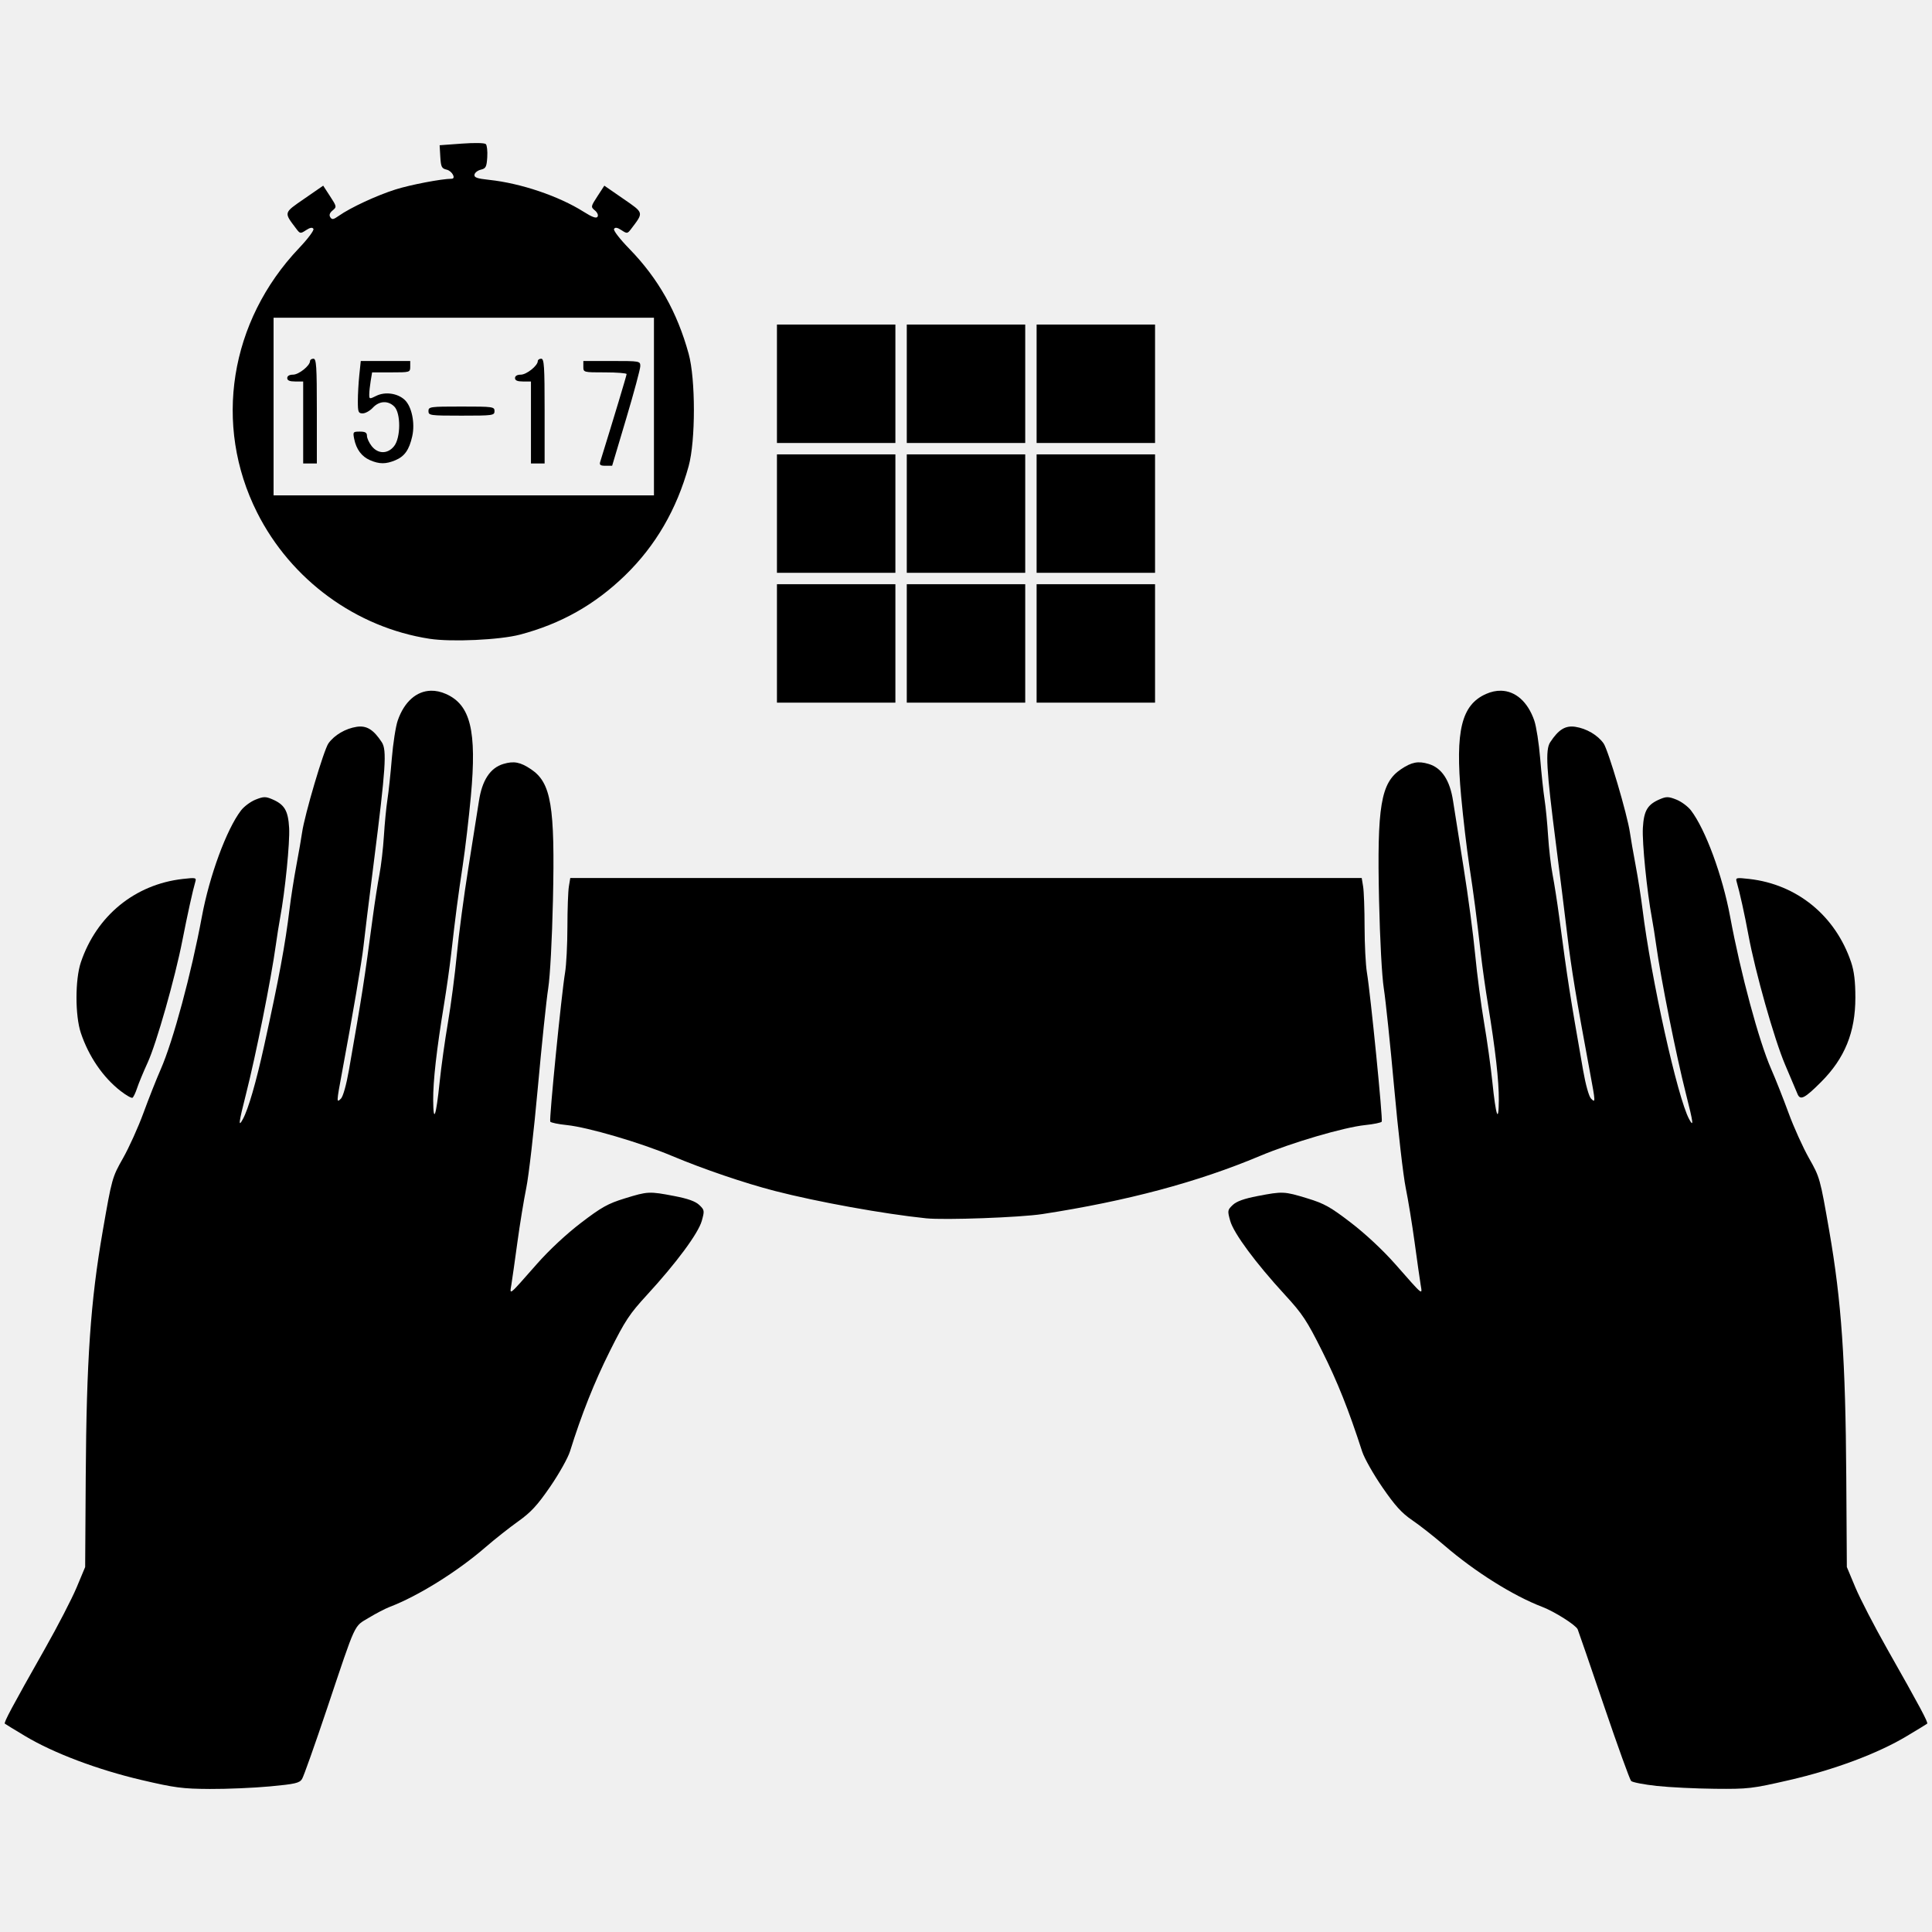
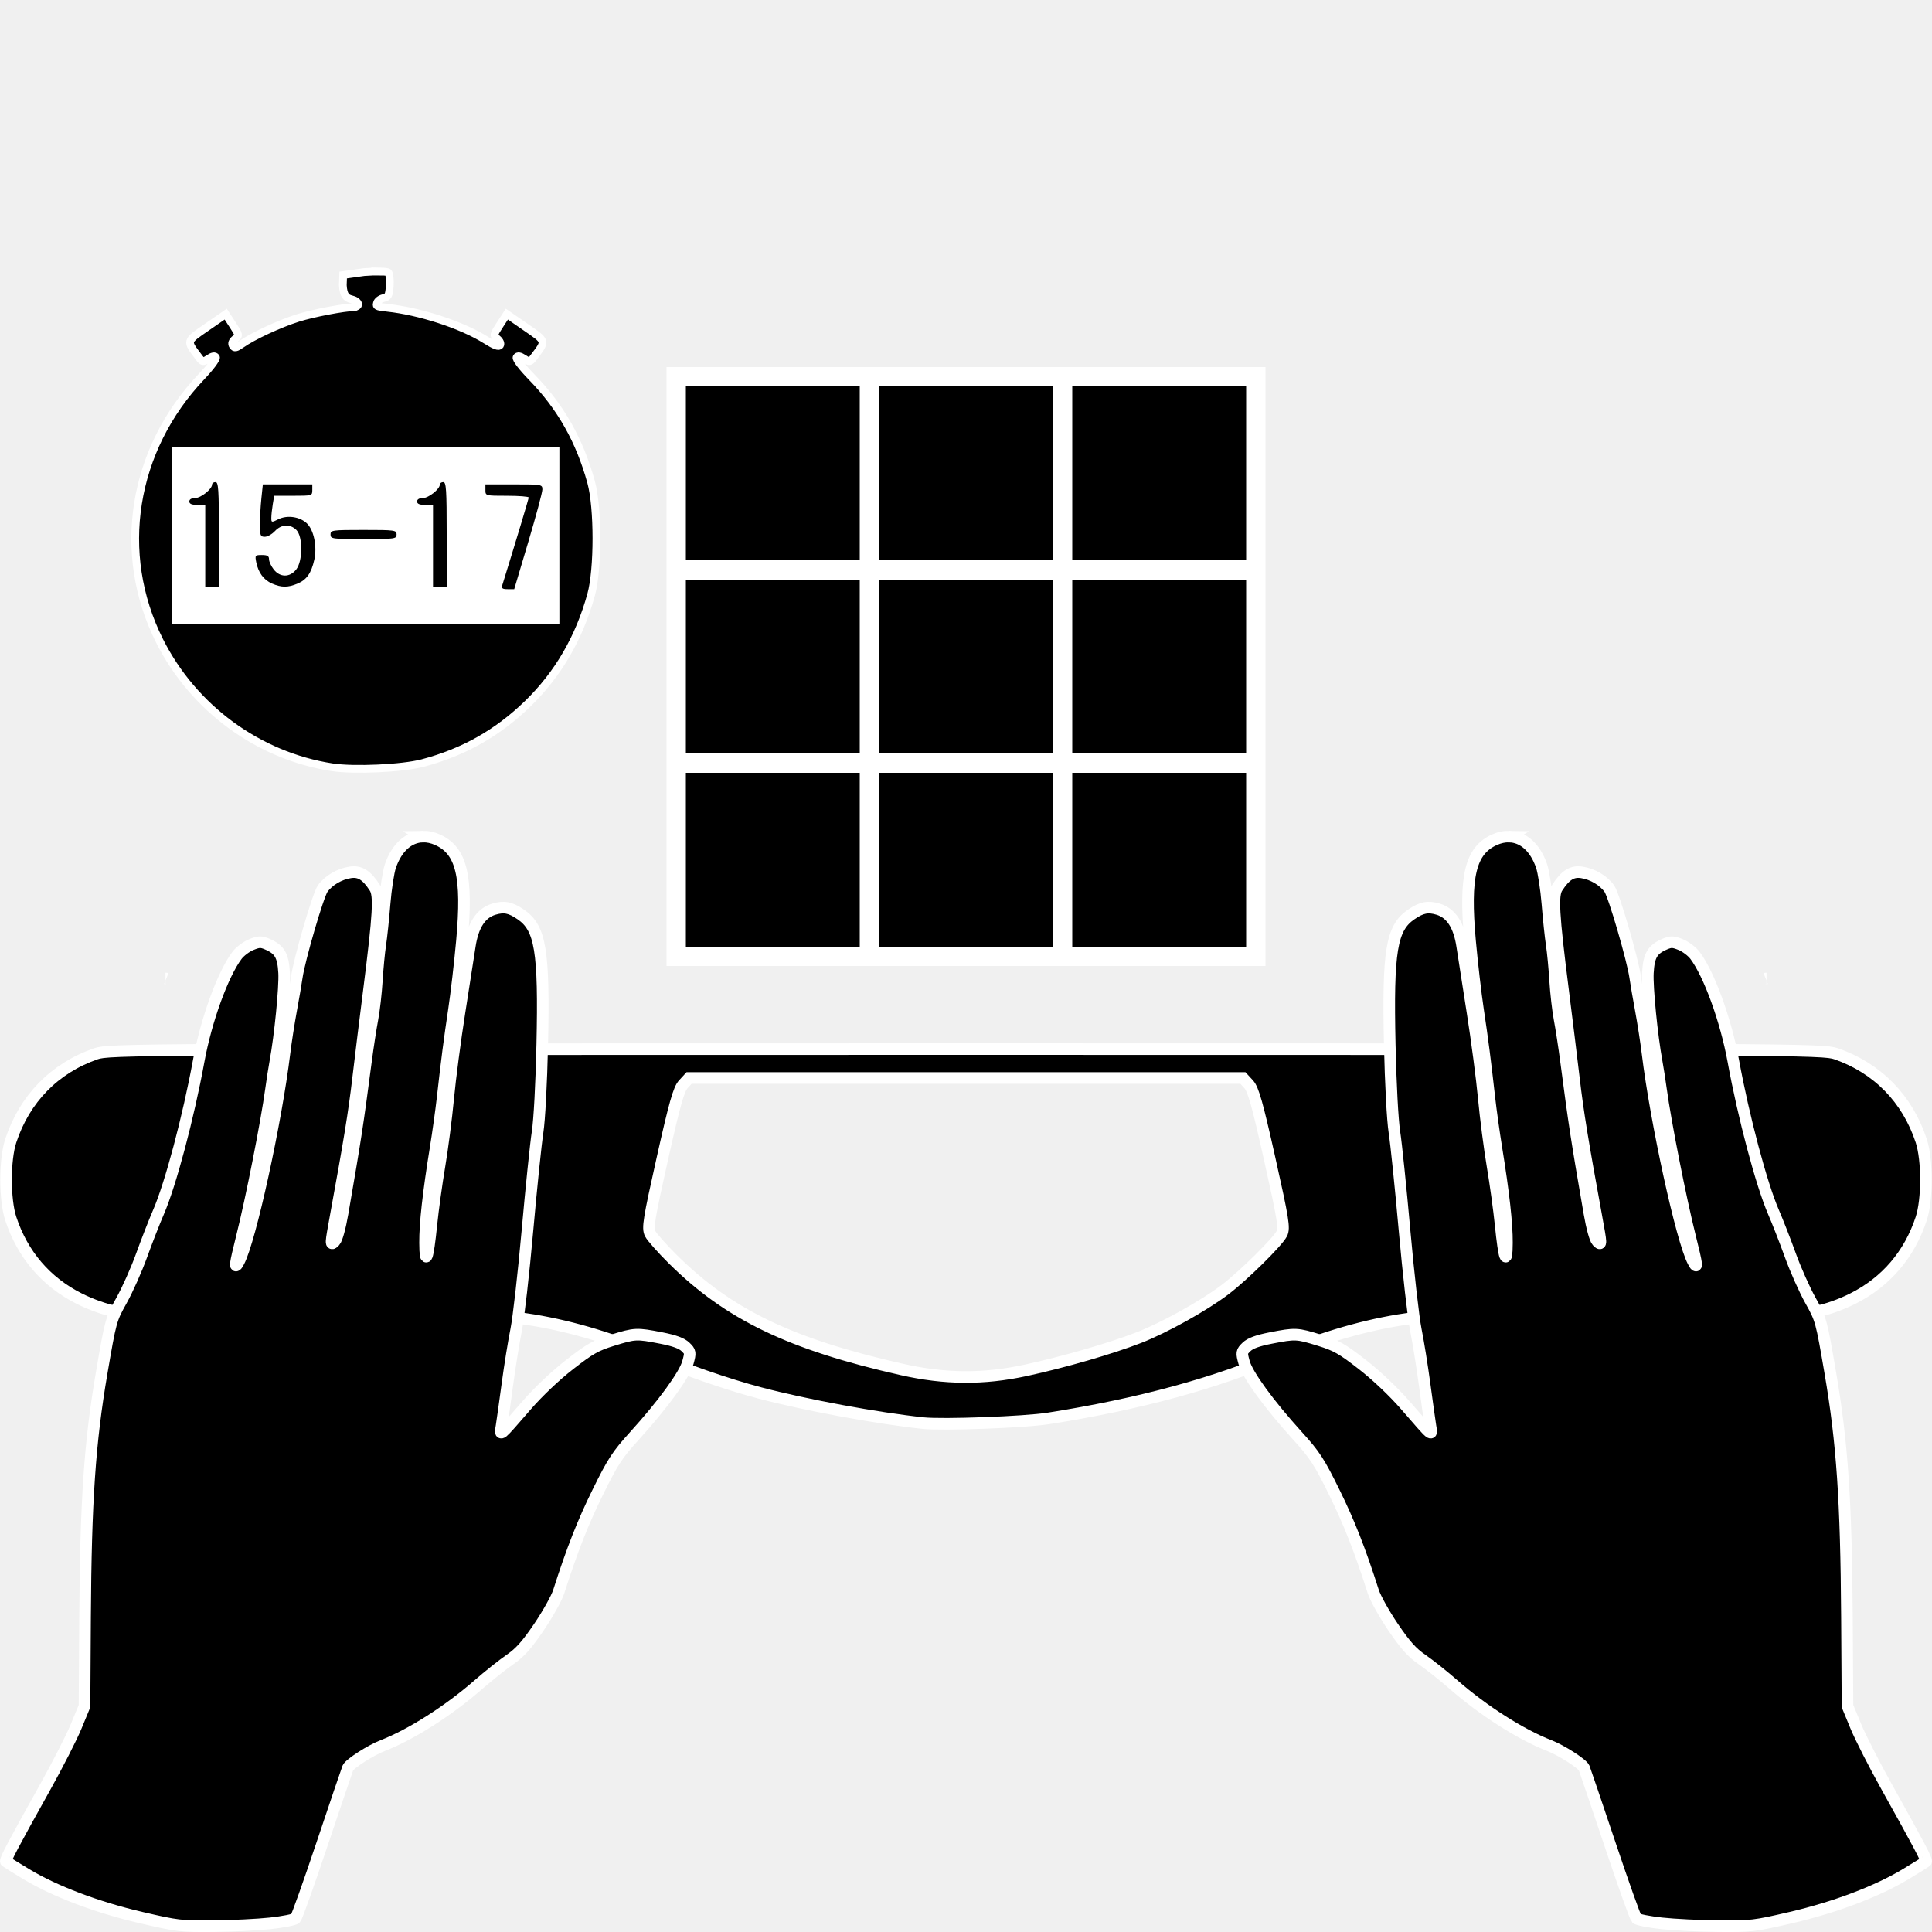
<svg xmlns="http://www.w3.org/2000/svg" id="svg2" version="1.1" width="500" height="500" viewBox="0 0 500 500">
  <defs id="defs6" />
-   <path style="fill:#000000" d="m 183.595,234.307 66.405,0 66.405,0 1.379,1.469 c 1.109,1.18 2.097,4.615 5.049,17.536 3.249,14.221 3.582,16.239 2.894,17.543 -1.04,1.97 -9.133,9.785 -13.538,13.075 -5.024,3.752 -14.576,8.965 -20.702,11.297 -6.704,2.552 -17.992,5.747 -27.198,7.697 -10.064,2.132 -19.329,2.069 -29.616,-0.201 -26.753,-5.903 -41.627,-12.911 -55.011,-25.915 -2.536,-2.464 -4.961,-5.143 -5.389,-5.954 -0.689,-1.304 -0.356,-3.322 2.892,-17.543 2.952,-12.921 3.941,-16.355 5.05,-17.536 l 1.379,-1.469 z" id="path8774" />
-   <path style="fill:#000000" d="m 50.298,227.296 c -0.435,-0.095 -1.327,-0.013 -2.999,0.177 -12.385,1.401 -22.319,9.526 -26.374,21.572 -1.501,4.459 -1.503,13.802 -0.004,18.274 2.043,6.095 5.718,11.471 10.263,15.012 1.45,1.13 2.848,1.924 3.105,1.765 0.257,-0.159 0.792,-1.279 1.188,-2.491 0.397,-1.211 1.632,-4.192 2.745,-6.624 2.279,-4.978 7.072,-21.841 8.974,-31.577 1.27,-6.5 2.741,-13.167 3.359,-15.223 0.156,-0.519 0.177,-0.79 -0.258,-0.885 z" id="path8772" />
-   <path style="fill:#000000" d="m 388.464,178.759 c -1.241,-0.026 -2.543,0.245 -3.868,0.832 -6.376,2.821 -8.013,9.521 -6.459,26.44 0.52,5.663 1.471,13.746 2.112,17.96 1.203,7.906 1.847,12.833 3.005,22.989 0.37,3.242 1.196,9.078 1.836,12.969 1.921,11.673 2.838,19.772 2.804,24.757 -0.042,6.25 -0.755,4.247 -1.676,-4.715 -0.4,-3.891 -1.362,-10.788 -2.14,-15.326 -0.778,-4.539 -1.819,-12.497 -2.313,-17.684 -0.494,-5.187 -1.834,-15.267 -2.979,-22.399 -1.145,-7.133 -2.373,-14.898 -2.729,-17.256 -0.814,-5.392 -2.921,-8.595 -6.325,-9.615 -2.72,-0.815 -4.398,-0.492 -7.17,1.376 -5.216,3.515 -6.212,9.488 -5.663,33.95 0.229,10.186 0.743,19.694 1.232,22.786 0.461,2.918 1.667,14.457 2.679,25.642 1.012,11.185 2.355,22.856 2.986,25.936 0.63,3.08 1.67,9.446 2.31,14.147 0.64,4.701 1.338,9.609 1.55,10.905 0.46,2.807 0.84,3.115 -6.573,-5.305 -3.133,-3.559 -7.659,-7.791 -11.421,-10.679 -5.367,-4.12 -6.939,-4.999 -11.328,-6.336 -5.996,-1.827 -6.361,-1.844 -12.883,-0.592 -3.501,0.672 -5.436,1.368 -6.426,2.313 -1.352,1.291 -1.381,1.476 -0.646,4.103 0.902,3.22 6.589,10.909 14.166,19.15 4.546,4.944 5.676,6.655 9.652,14.61 3.962,7.928 6.827,15.122 10.331,25.943 0.556,1.717 2.912,5.883 5.235,9.258 3.269,4.749 5.011,6.672 7.71,8.504 1.918,1.302 5.674,4.253 8.348,6.556 7.903,6.807 17.797,13.014 25.313,15.882 3.168,1.209 8.713,4.722 9.17,5.81 0.225,0.535 3.287,9.442 6.807,19.794 3.519,10.352 6.681,19.106 7.024,19.453 0.344,0.347 3.333,0.924 6.643,1.283 3.311,0.359 10.095,0.69 15.076,0.737 8.595,0.081 9.57,-0.034 19.158,-2.237 11.703,-2.69 22.888,-6.869 30.404,-11.361 2.775,-1.658 5.174,-3.121 5.331,-3.252 0.327,-0.273 -1.886,-4.413 -10.343,-19.342 -3.313,-5.849 -7.018,-13.01 -8.233,-15.915 l -2.209,-5.282 -0.148,-23.283 c -0.192,-30.304 -1.241,-45.505 -4.397,-63.664 -2.374,-13.66 -2.447,-13.921 -5.249,-18.862 -1.562,-2.756 -3.946,-8.032 -5.297,-11.724 -1.351,-3.693 -3.367,-8.785 -4.48,-11.316 -3.187,-7.249 -7.909,-24.769 -10.63,-39.444 -1.968,-10.614 -6.377,-22.587 -10.128,-27.506 -0.782,-1.025 -2.475,-2.286 -3.764,-2.802 -2.025,-0.81 -2.601,-0.828 -4.243,-0.133 -3.261,1.38 -4.199,2.953 -4.454,7.475 -0.213,3.769 1.055,16.413 2.333,23.26 0.303,1.621 0.807,4.805 1.121,7.074 1.208,8.747 5.173,28.554 7.711,38.527 1.893,7.438 2.062,8.787 0.811,6.484 -3.01,-5.541 -9.856,-36.396 -12.08,-54.443 -0.359,-2.918 -1.153,-7.958 -1.763,-11.2 -0.61,-3.242 -1.28,-7.089 -1.486,-8.548 -0.648,-4.568 -5.619,-21.375 -6.821,-23.063 -1.531,-2.15 -4.431,-3.849 -7.315,-4.283 -2.56,-0.385 -4.342,0.71 -6.491,3.989 -1.293,1.973 -1.011,6.89 1.521,26.6 0.958,7.457 2.264,17.934 2.903,23.283 1.051,8.798 2.28,16.233 5.882,35.616 1.439,7.742 1.445,7.917 0.262,6.734 -0.547,-0.547 -1.4,-3.593 -2.057,-7.347 -3.478,-19.867 -3.931,-22.772 -6.191,-39.719 -0.497,-3.728 -1.265,-8.636 -1.704,-10.905 -0.439,-2.269 -0.962,-6.778 -1.163,-10.02 -0.201,-3.242 -0.613,-7.487 -0.917,-9.432 -0.304,-1.945 -0.813,-6.721 -1.132,-10.611 -0.319,-3.891 -1.006,-8.308 -1.529,-9.817 -1.693,-4.887 -4.879,-7.632 -8.603,-7.71 z m 61.237,48.537 c -0.436,0.095 -0.416,0.366 -0.262,0.885 0.774,2.617 2.093,8.579 3.051,13.789 1.749,9.511 6.689,26.985 9.483,33.544 1.463,3.435 2.91,6.852 3.215,7.594 0.718,1.746 1.833,1.183 6.092,-3.075 6.144,-6.144 8.887,-12.888 8.887,-21.852 0,-4.177 -0.319,-6.839 -1.092,-9.136 -4.055,-12.046 -13.987,-20.17 -26.373,-21.572 -1.671,-0.189 -2.564,-0.271 -3,-0.177 z" id="path8770" />
-   <path style="fill:#000000" d="m 111.535,178.759 c -3.724,0.077 -6.909,2.823 -8.602,7.71 -0.523,1.509 -1.211,5.926 -1.53,9.817 -0.319,3.89 -0.827,8.666 -1.131,10.611 -0.304,1.945 -0.717,6.19 -0.917,9.432 -0.201,3.242 -0.725,7.751 -1.164,10.02 -0.439,2.269 -1.205,7.177 -1.703,10.905 -2.261,16.947 -2.713,19.852 -6.191,39.719 -0.657,3.754 -1.51,6.8 -2.057,7.347 -1.184,1.184 -1.177,1.006 0.265,-6.734 2.725,-14.626 5.184,-29.074 5.56,-32.669 0.22,-2.107 1.427,-11.921 2.683,-21.81 3.091,-24.355 3.398,-28.978 2.06,-31.021 -2.148,-3.279 -3.929,-4.374 -6.49,-3.989 -2.884,0.434 -5.785,2.133 -7.316,4.283 -1.202,1.689 -6.172,18.495 -6.82,23.063 -0.207,1.459 -0.876,5.306 -1.486,8.548 -0.61,3.242 -1.399,8.282 -1.753,11.2 -1.131,9.33 -2.732,17.952 -6.566,35.368 -2.116,9.609 -4.094,16.443 -5.524,19.075 -1.251,2.303 -1.082,0.954 0.811,-6.484 2.539,-9.973 6.503,-29.78 7.711,-38.527 0.313,-2.269 0.817,-5.453 1.119,-7.074 1.278,-6.847 2.548,-19.491 2.335,-23.26 -0.255,-4.522 -1.193,-6.094 -4.454,-7.475 -1.642,-0.695 -2.218,-0.677 -4.243,0.133 -1.289,0.516 -2.983,1.776 -3.765,2.802 -3.751,4.919 -8.158,16.892 -10.126,27.506 -2.721,14.674 -7.443,32.195 -10.63,39.444 -1.113,2.531 -3.129,7.624 -4.48,11.316 -1.351,3.693 -3.735,8.968 -5.297,11.724 -2.801,4.941 -2.875,5.202 -5.249,18.862 -3.156,18.159 -4.206,33.359 -4.398,63.664 l -0.147,23.283 -2.209,5.282 c -1.215,2.904 -4.92,10.066 -8.233,15.915 -8.456,14.929 -10.67,19.069 -10.343,19.342 0.157,0.131 2.555,1.594 5.329,3.252 7.32,4.375 18.713,8.669 30.029,11.319 8.641,2.023 10.614,2.283 17.684,2.324 4.377,0.025 11.368,-0.273 15.535,-0.661 6.571,-0.613 7.678,-0.866 8.337,-1.918 0.418,-0.667 3.339,-8.905 6.492,-18.307 7.622,-22.726 6.843,-21.034 10.793,-23.423 1.842,-1.114 4.276,-2.38 5.411,-2.813 7.346,-2.803 17.5,-9.129 24.776,-15.437 2.359,-2.045 6.158,-5.049 8.444,-6.678 3.334,-2.375 4.978,-4.157 8.31,-9.003 2.285,-3.323 4.587,-7.429 5.116,-9.123 2.988,-9.581 6.296,-17.905 10.293,-25.902 3.976,-7.955 5.106,-9.666 9.652,-14.61 7.577,-8.241 13.263,-15.93 14.165,-19.15 0.735,-2.627 0.707,-2.811 -0.645,-4.103 -0.989,-0.945 -2.925,-1.641 -6.427,-2.313 -6.531,-1.253 -6.892,-1.236 -12.882,0.613 -4.351,1.343 -6.007,2.269 -11.328,6.336 -3.807,2.91 -8.25,7.057 -11.421,10.659 -7.413,8.42 -7.032,8.112 -6.573,5.305 0.212,-1.297 0.91,-6.204 1.55,-10.905 0.64,-4.701 1.68,-11.067 2.31,-14.147 0.63,-3.08 1.974,-14.751 2.986,-25.936 1.012,-11.185 2.218,-22.724 2.679,-25.642 0.489,-3.091 1.002,-12.599 1.231,-22.786 0.549,-24.461 -0.447,-30.435 -5.663,-33.95 -2.772,-1.868 -4.451,-2.191 -7.17,-1.376 -3.404,1.02 -5.509,4.222 -6.323,9.615 -0.356,2.358 -1.584,10.123 -2.729,17.256 -1.145,7.133 -2.487,17.212 -2.981,22.399 -0.494,5.187 -1.534,13.145 -2.312,17.684 -0.778,4.539 -1.74,11.436 -2.14,15.326 -0.921,8.962 -1.633,10.966 -1.676,4.715 -0.034,-4.985 0.884,-13.084 2.804,-24.757 0.64,-3.89 1.466,-9.727 1.836,-12.969 1.158,-10.156 1.802,-15.083 3.005,-22.989 0.641,-4.215 1.59,-12.297 2.111,-17.96 1.554,-16.919 -0.082,-23.62 -6.459,-26.44 -1.326,-0.586 -2.627,-0.857 -3.868,-0.832 z m 36.051,48.474 -0.365,2.211 c -0.201,1.216 -0.371,5.925 -0.376,10.464 -0.005,4.539 -0.277,9.844 -0.604,11.789 -0.928,5.519 -4.161,38.058 -3.834,38.587 0.161,0.26 2.086,0.658 4.279,0.884 5.482,0.565 19.035,4.541 27.24,7.991 8.086,3.4 18.784,7.042 26.62,9.062 11.014,2.84 28.223,5.951 39.138,7.077 4.802,0.495 24.359,-0.218 30.063,-1.096 21.92,-3.376 40.171,-8.25 56.325,-15.043 8.205,-3.45 21.758,-7.426 27.24,-7.991 2.193,-0.226 4.12,-0.624 4.28,-0.884 0.327,-0.529 -2.906,-33.067 -3.834,-38.587 -0.327,-1.945 -0.6,-7.25 -0.605,-11.789 -0.005,-4.539 -0.174,-9.248 -0.375,-10.464 l -0.366,-2.211 -102.413,0 -102.414,0 z" id="path8768" />
-   <path style="fill:#000000" d="m 119.433,105.213 c -8.154,0 -8.548,0.053 -8.548,1.178 0,1.125 0.393,1.179 8.548,1.179 8.154,0 8.547,-0.055 8.547,-1.179 0,-1.125 -0.392,-1.178 -8.547,-1.178 z" id="path8758" />
-   <path style="fill:#000000" d="m 150.968,93.424 0,1.474 c 0,1.468 0.02,1.474 5.6,1.474 3.08,0 5.6,0.198 5.599,0.441 -6.5e-4,0.345 -3.202,10.98 -6.832,22.695 -0.254,0.818 0.033,1.032 1.383,1.032 l 1.703,0 3.645,-12.232 c 2.005,-6.727 3.645,-12.828 3.643,-13.557 -0.003,-1.305 -0.125,-1.327 -7.372,-1.327 l -7.368,0 z" id="path8756" />
-   <path style="fill:#000000" d="m 81.117,92.834 c -0.486,0 -0.885,0.278 -0.885,0.617 0,1.187 -2.908,3.51 -4.394,3.51 -0.941,0 -1.501,0.33 -1.501,0.884 0,0.618 0.622,0.884 2.063,0.884 l 2.063,0 0,10.61 0,10.611 1.768,0 1.769,0 0,-13.559 c 0,-11.658 -0.124,-13.557 -0.884,-13.557 z m 58.947,0 c -0.486,0 -0.885,0.278 -0.885,0.617 0,1.187 -2.908,3.51 -4.394,3.51 -0.941,0 -1.501,0.33 -1.501,0.884 0,0.618 0.622,0.884 2.063,0.884 l 2.063,0 0,10.61 0,10.611 1.768,0 1.769,0 0,-13.559 c 0,-11.658 -0.124,-13.557 -0.884,-13.557 z m -46.696,0.59 -0.379,3.623 c -0.208,1.993 -0.379,5.043 -0.379,6.779 0,2.829 0.13,3.156 1.259,3.156 0.692,0 1.874,-0.663 2.625,-1.474 1.651,-1.782 3.939,-1.903 5.548,-0.294 1.71,1.71 1.684,8.042 -0.042,10.236 -1.642,2.087 -4.167,2.087 -5.809,0 -0.672,-0.854 -1.223,-2.048 -1.223,-2.653 0,-0.838 -0.437,-1.099 -1.842,-1.099 -1.758,0 -1.824,0.086 -1.465,1.884 0.538,2.692 1.932,4.569 4.088,5.507 2.417,1.051 4.089,1.058 6.56,0.026 2.401,-1.003 3.594,-2.696 4.381,-6.22 0.76,-3.399 -0.13,-7.696 -1.946,-9.402 -1.839,-1.728 -5.078,-2.188 -7.367,-1.046 -1.754,0.875 -1.821,0.861 -1.814,-0.374 0.003,-0.705 0.171,-2.275 0.372,-3.491 l 0.366,-2.211 4.933,0 c 4.869,0 4.934,-0.019 4.934,-1.474 l 0,-1.474 -6.401,0 -6.4,0 z" id="path8754" />
-   <g id="g8776" transform="matrix(0.6549674,0,0,0.6549674,1.222413,37.01734)">
-     <path id="path8766" d="m 407.732,174.32 0,23.4 0,23.4 23.398,0 23.4,0 0,-23.4 0,-23.4 -23.4,0 -23.398,0 z" style="fill:#000000" />
-     <path id="path8764" d="m 305.131,174.32 0,23.4 0,23.4 23.4,0 23.4,0 0,-23.4 0,-23.4 -23.4,0 -23.4,0 z m 51.301,0 0,23.4 0,23.4 23.4,0 23.4,0 0,-23.4 0,-23.4 -23.4,0 -23.4,0 z" style="fill:#000000" />
-     <path id="path8762" d="m 407.732,123.021 0,23.398 0,23.4 23.398,0 23.4,0 0,-23.4 0,-23.398 -23.4,0 -23.398,0 z" style="fill:#000000" />
-     <path id="path8760" d="m 305.131,123.021 0,23.398 0,23.4 23.4,0 23.4,0 0,-23.4 0,-23.398 -23.4,0 -23.4,0 z m 51.301,0 0,23.398 0,23.4 23.4,0 23.4,0 0,-23.4 0,-23.398 -23.4,0 -23.4,0 z" style="fill:#000000" />
-     <path id="path8752" d="m 407.732,71.721 0,23.4 0,23.4 23.398,0 23.4,0 0,-23.4 0,-23.4 -23.4,0 -23.398,0 z" style="fill:#000000" />
-     <path id="path8750" d="m 305.131,71.721 0,23.4 0,23.4 23.4,0 23.4,0 0,-23.4 0,-23.4 -23.4,0 -23.4,0 z m 51.301,0 0,23.4 0,23.4 23.4,0 23.4,0 0,-23.4 0,-23.4 -23.4,0 -23.4,0 z" style="fill:#000000" />
+   <path style="fill:#000000;stroke:#ffffff;stroke-width:3;stroke-miterlimit:4;stroke-dasharray:none;stroke-opacity:1" d="m 249.999,271.501 c -214.918,0 -221.803,0.037 -225.195,1.216 -10.687,3.715 -18.434,11.636 -22.017,22.512 -1.623,4.927 -1.623,15.226 0,20.153 3.065,9.305 9.107,16.37 17.697,20.694 3.134,1.577 6.952,2.927 9.41,3.327 2.566,0.418 21.873,0.681 50.892,0.696 42.471,0.021 47.543,0.137 55.344,1.261 10.14,1.462 21.53,4.737 31.749,9.128 8.749,3.759 20.288,7.775 28.751,10.005 11.886,3.132 30.457,6.563 42.237,7.805 5.182,0.546 26.288,-0.24 32.444,-1.209 23.668,-3.725 43.353,-9.099 60.811,-16.601 10.219,-4.391 21.61,-7.666 31.749,-9.128 7.801,-1.125 12.873,-1.24 55.344,-1.261 29.019,-0.014 48.325,-0.278 50.892,-0.696 2.457,-0.4 6.274,-1.749 9.408,-3.327 8.59,-4.323 14.633,-11.388 17.698,-20.694 1.623,-4.927 1.623,-15.226 0,-20.153 -3.583,-10.876 -11.33,-18.798 -22.017,-22.512 -3.392,-1.179 -10.279,-1.216 -225.196,-1.216 z m -71.662,7.476 71.662,0 71.663,0 1.488,1.62 c 1.197,1.302 2.265,5.089 5.45,19.339 3.506,15.684 3.865,17.909 3.121,19.348 -1.123,2.173 -9.854,10.791 -14.609,14.42 -5.422,4.138 -15.73,9.887 -22.341,12.459 -7.235,2.815 -19.417,6.339 -29.351,8.489 -10.861,2.351 -20.86,2.282 -31.961,-0.222 -28.871,-6.51 -44.925,-14.238 -59.368,-28.58 -2.737,-2.718 -5.354,-5.672 -5.816,-6.566 -0.743,-1.438 -0.383,-3.664 3.123,-19.348 3.186,-14.25 4.252,-18.037 5.449,-19.339 l 1.49,-1.62 z" id="path8070-4" />
+   <g id="g4291" transform="translate(127.5,245)">
+     <rect y="-150" x="45" height="155" width="155" id="rect4289" style="fill:#ffffff;fill-opacity:1;stroke:none;stroke-width:2.5;stroke-miterlimit:4;stroke-dasharray:none;stroke-opacity:1" />
+     <rect y="-45" x="50" height="45" width="45" id="rect4142" style="fill:#000000;fill-opacity:1;stroke:none;stroke-width:2.5;stroke-miterlimit:4;stroke-dasharray:none;stroke-opacity:1" />
+     <rect y="-45" x="100" height="45" width="45" id="rect4142-2" style="fill:#000000;fill-opacity:1;stroke:none;stroke-width:2.5;stroke-miterlimit:4;stroke-dasharray:none;stroke-opacity:1" />
+     <rect y="-45" x="150" height="45" width="45" id="rect4142-2-4" style="fill:#000000;fill-opacity:1;stroke:none;stroke-width:2.5;stroke-miterlimit:4;stroke-dasharray:none;stroke-opacity:1" />
+     <rect y="-95" x="50" height="45" width="45" id="rect4142-1" style="fill:#000000;fill-opacity:1;stroke:none;stroke-width:2.5;stroke-miterlimit:4;stroke-dasharray:none;stroke-opacity:1" />
+     <rect y="-95" x="100" height="45" width="45" id="rect4142-2-0" style="fill:#000000;fill-opacity:1;stroke:none;stroke-width:2.5;stroke-miterlimit:4;stroke-dasharray:none;stroke-opacity:1" />
+     <rect y="-95" x="150" height="45" width="45" id="rect4142-2-4-3" style="fill:#000000;fill-opacity:1;stroke:none;stroke-width:2.5;stroke-miterlimit:4;stroke-dasharray:none;stroke-opacity:1" />
+     <rect y="-145" x="50" height="45" width="45" id="rect4142-1-0" style="fill:#000000;fill-opacity:1;stroke:none;stroke-width:2.5;stroke-miterlimit:4;stroke-dasharray:none;stroke-opacity:1" />
+     <rect y="-145" x="100" height="45" width="45" id="rect4142-2-0-2" style="fill:#000000;fill-opacity:1;stroke:none;stroke-width:2.5;stroke-miterlimit:4;stroke-dasharray:none;stroke-opacity:1" />
+     <rect y="-145" x="150" height="45" width="45" id="rect4142-2-4-3-8" style="fill:#000000;fill-opacity:1;stroke:none;stroke-width:2.5;stroke-miterlimit:4;stroke-dasharray:none;stroke-opacity:1" />
  </g>
-   <path style="fill:#000000" d="m 123.741,37.022 c -1.105,-0.023 -2.587,0.026 -4.26,0.148 l -5.705,0.418 0.175,2.988 c 0.155,2.635 0.349,3.029 1.646,3.332 1.405,0.329 2.496,2.356 1.268,2.356 -2.532,0 -10.613,1.544 -14.504,2.771 -4.856,1.532 -11.678,4.702 -14.674,6.818 -1.393,0.984 -1.772,1.047 -2.207,0.367 -0.356,-0.557 -0.164,-1.12 0.599,-1.756 1.096,-0.914 1.08,-1.007 -0.656,-3.675 l -1.781,-2.738 -4.892,3.38 c -5.407,3.737 -5.331,3.457 -2.081,7.765 0.986,1.307 1.084,1.321 2.534,0.371 1.039,-0.681 1.634,-0.787 1.91,-0.342 0.222,0.36 -1.423,2.567 -3.705,4.969 -17.999,18.948 -22.263,45.771 -10.879,68.427 8.756,17.425 25.61,29.767 44.649,32.696 5.668,0.872 18.178,0.296 23.388,-1.076 10.59,-2.789 19.391,-7.751 27.214,-15.343 7.874,-7.642 13.359,-17.071 16.441,-28.258 1.811,-6.575 1.811,-22.514 0,-29.09 -2.975,-10.801 -7.86,-19.455 -15.311,-27.118 -2.545,-2.618 -4.229,-4.806 -3.991,-5.19 0.29,-0.469 0.854,-0.374 1.92,0.325 1.45,0.95 1.548,0.936 2.534,-0.371 3.25,-4.308 3.326,-4.028 -2.081,-7.765 l -4.892,-3.38 -1.781,2.738 c -1.736,2.669 -1.752,2.762 -0.656,3.675 0.65,0.542 0.935,1.229 0.677,1.631 -0.317,0.493 -1.374,0.111 -3.63,-1.311 -6.424,-4.051 -16.233,-7.362 -24.387,-8.234 -3.204,-0.343 -3.971,-0.617 -3.827,-1.364 0.099,-0.514 0.841,-1.089 1.65,-1.278 1.283,-0.3 1.494,-0.708 1.654,-3.202 0.101,-1.572 -0.064,-3.106 -0.366,-3.408 -0.161,-0.161 -0.888,-0.255 -1.993,-0.278 z m 68.229,39.696 121.601,0 -121.601,0 z m -121.169,5.506 49.22,0 49.221,0 0,22.989 0,22.989 -49.221,0 -49.22,0 0,-22.989 0,-22.989 z" id="path4138" />
+   <path style="fill:#000000;stroke:#ffffff;stroke-width:3;stroke-miterlimit:4;stroke-dasharray:none;stroke-opacity:1" d="m 390.558,216.502 c -1.215,-0.026 -2.489,0.242 -3.786,0.824 -6.239,2.799 -7.84,9.45 -6.32,26.238 0.509,5.62 1.439,13.638 2.066,17.82 1.177,7.845 1.807,12.735 2.94,22.813 0.362,3.217 1.169,9.007 1.796,12.867 1.879,11.583 2.776,19.622 2.743,24.568 -0.042,6.202 -0.737,4.213 -1.638,-4.68 -0.391,-3.86 -1.334,-10.704 -2.095,-15.208 -0.761,-4.504 -1.78,-12.4 -2.263,-17.547 -0.483,-5.147 -1.796,-15.15 -2.917,-22.227 -1.12,-7.077 -2.321,-14.782 -2.669,-17.122 -0.796,-5.351 -2.857,-8.528 -6.188,-9.54 -2.661,-0.808 -4.305,-0.489 -7.017,1.365 -5.104,3.488 -6.079,9.415 -5.542,33.687 0.224,10.108 0.727,19.542 1.205,22.61 0.451,2.895 1.631,14.345 2.621,25.444 0.99,11.099 2.305,22.682 2.922,25.738 0.617,3.056 1.635,9.372 2.261,14.037 0.626,4.665 1.308,9.535 1.516,10.822 0.45,2.785 0.824,3.091 -6.43,-5.264 -3.066,-3.531 -7.493,-7.729 -11.175,-10.596 -5.251,-4.088 -6.791,-4.962 -11.085,-6.288 -5.867,-1.813 -6.225,-1.83 -12.607,-0.588 -3.426,0.667 -5.319,1.357 -6.287,2.295 -1.323,1.281 -1.351,1.465 -0.631,4.071 0.882,3.196 6.447,10.825 13.861,19.003 4.448,4.906 5.553,6.603 9.444,14.497 3.877,7.867 6.681,15.006 10.109,25.744 0.544,1.704 2.849,5.838 5.122,9.186 3.199,4.713 4.903,6.62 7.543,8.438 1.876,1.292 5.554,4.219 8.171,6.505 7.734,6.755 17.414,12.913 24.769,15.759 3.1,1.199 8.526,4.687 8.973,5.767 0.22,0.531 3.217,9.369 6.661,19.641 3.444,10.272 6.536,18.958 6.872,19.302 0.336,0.345 3.261,0.918 6.501,1.274 3.239,0.356 9.878,0.684 14.751,0.731 8.41,0.08 9.365,-0.033 18.747,-2.219 11.452,-2.669 22.396,-6.817 29.75,-11.274 2.715,-1.645 5.062,-3.099 5.216,-3.228 0.32,-0.271 -1.844,-4.378 -10.119,-19.192 -3.242,-5.804 -6.869,-12.91 -8.058,-15.792 l -2.162,-5.241 -0.143,-23.103 c -0.188,-30.07 -1.217,-45.152 -4.305,-63.171 -2.323,-13.555 -2.394,-13.816 -5.136,-18.719 -1.529,-2.734 -3.861,-7.97 -5.183,-11.634 -1.322,-3.664 -3.294,-8.716 -4.383,-11.228 -3.119,-7.193 -7.74,-24.579 -10.403,-39.14 -1.926,-10.532 -6.239,-22.411 -9.909,-27.292 -0.765,-1.017 -2.422,-2.268 -3.683,-2.78 -1.981,-0.804 -2.547,-0.823 -4.154,-0.133 -3.191,1.37 -4.108,2.931 -4.358,7.417 -0.208,3.74 1.033,16.287 2.284,23.082 0.296,1.609 0.789,4.767 1.096,7.019 1.182,8.679 5.061,28.332 7.545,38.228 1.853,7.381 2.019,8.72 0.795,6.435 -2.946,-5.498 -9.645,-36.116 -11.821,-54.023 -0.352,-2.895 -1.128,-7.897 -1.725,-11.114 -0.597,-3.217 -1.252,-7.033 -1.455,-8.481 -0.634,-4.533 -5.496,-21.209 -6.672,-22.884 -1.498,-2.134 -4.336,-3.818 -7.158,-4.249 -2.505,-0.383 -4.25,0.703 -6.352,3.957 -1.265,1.958 -0.991,6.835 1.487,26.393 0.937,7.399 2.217,17.797 2.842,23.105 1.028,8.73 2.228,16.106 5.753,35.34 1.408,7.682 1.415,7.857 0.257,6.683 -0.535,-0.542 -1.37,-3.565 -2.013,-7.29 -3.404,-19.714 -3.846,-22.597 -6.058,-39.413 -0.487,-3.7 -1.236,-8.568 -1.666,-10.82 -0.43,-2.252 -0.942,-6.727 -1.138,-9.944 -0.196,-3.217 -0.601,-7.428 -0.898,-9.358 -0.297,-1.93 -0.796,-6.669 -1.108,-10.53 -0.312,-3.86 -0.985,-8.244 -1.496,-9.741 -1.656,-4.849 -4.773,-7.573 -8.417,-7.649 z m 66.404,36.741 c 0.065,-0.026 0.14,0 0.21,0 -0.07,0 -0.145,-0.026 -0.21,0 z" id="path8122-4" />
+   <path style="fill:#000000;stroke:#ffffff;stroke-width:3;stroke-miterlimit:4;stroke-dasharray:none;stroke-opacity:1" d="m 109.442,216.502 c 1.215,-0.026 2.489,0.242 3.786,0.824 6.239,2.799 7.84,9.45 6.32,26.238 -0.509,5.62 -1.439,13.638 -2.066,17.82 -1.177,7.845 -1.807,12.735 -2.94,22.813 -0.362,3.217 -1.169,9.007 -1.796,12.867 -1.879,11.583 -2.776,19.622 -2.743,24.568 0.042,6.202 0.737,4.213 1.638,-4.68 0.391,-3.86 1.334,-10.704 2.095,-15.208 0.761,-4.504 1.78,-12.4 2.263,-17.547 0.483,-5.147 1.796,-15.15 2.917,-22.227 1.12,-7.077 2.321,-14.782 2.669,-17.122 0.796,-5.351 2.857,-8.528 6.188,-9.54 2.661,-0.808 4.305,-0.489 7.017,1.365 5.104,3.488 6.079,9.415 5.542,33.687 -0.224,10.108 -0.727,19.542 -1.205,22.61 -0.451,2.895 -1.631,14.345 -2.621,25.444 -0.99,11.099 -2.305,22.682 -2.922,25.738 -0.617,3.056 -1.635,9.372 -2.261,14.037 -0.626,4.665 -1.308,9.535 -1.516,10.822 -0.45,2.785 -0.824,3.091 6.43,-5.264 3.066,-3.531 7.493,-7.729 11.175,-10.596 5.251,-4.088 6.791,-4.962 11.085,-6.288 5.867,-1.813 6.225,-1.83 12.607,-0.588 3.426,0.667 5.319,1.357 6.287,2.295 1.323,1.281 1.351,1.465 0.631,4.071 -0.882,3.196 -6.447,10.825 -13.861,19.003 -4.448,4.906 -5.553,6.603 -9.444,14.497 -3.877,7.867 -6.681,15.006 -10.109,25.744 -0.544,1.704 -2.849,5.838 -5.122,9.186 -3.199,4.713 -4.903,6.62 -7.543,8.438 -1.876,1.292 -5.554,4.219 -8.171,6.505 -7.734,6.755 -17.414,12.913 -24.769,15.759 -3.1,1.199 -8.526,4.687 -8.973,5.767 -0.22,0.531 -3.217,9.369 -6.661,19.641 -3.444,10.272 -6.536,18.958 -6.872,19.302 -0.336,0.345 -3.261,0.918 -6.501,1.274 -3.239,0.356 -9.878,0.684 -14.751,0.731 -8.41,0.08 -9.365,-0.033 -18.747,-2.219 -11.452,-2.669 -22.396,-6.817 -29.75,-11.274 -2.715,-1.645 -5.062,-3.099 -5.216,-3.228 -0.32,-0.271 1.844,-4.378 10.119,-19.192 3.242,-5.804 6.869,-12.91 8.058,-15.792 l 2.162,-5.241 0.143,-23.103 c 0.188,-30.07 1.217,-45.152 4.305,-63.171 2.323,-13.555 2.394,-13.816 5.136,-18.719 1.529,-2.734 3.861,-7.97 5.183,-11.634 1.322,-3.664 3.294,-8.716 4.383,-11.228 3.119,-7.193 7.74,-24.579 10.403,-39.14 1.926,-10.532 6.239,-22.411 9.909,-27.292 0.765,-1.017 2.422,-2.268 3.683,-2.78 1.981,-0.804 2.547,-0.823 4.154,-0.133 3.191,1.37 4.108,2.931 4.358,7.417 0.208,3.74 -1.033,16.287 -2.284,23.082 -0.296,1.609 -0.789,4.767 -1.096,7.019 -1.182,8.679 -5.061,28.332 -7.545,38.228 -1.853,7.381 -2.019,8.72 -0.795,6.435 2.946,-5.498 9.645,-36.116 11.821,-54.023 0.352,-2.895 1.128,-7.897 1.725,-11.114 0.597,-3.217 1.252,-7.033 1.455,-8.481 0.634,-4.533 5.496,-21.209 6.672,-22.884 1.498,-2.134 4.336,-3.818 7.158,-4.249 2.505,-0.383 4.25,0.703 6.352,3.957 1.265,1.958 0.991,6.835 -1.487,26.393 -0.937,7.399 -2.217,17.797 -2.842,23.105 -1.028,8.73 -2.228,16.106 -5.753,35.34 -1.408,7.682 -1.415,7.857 -0.257,6.683 0.535,-0.542 1.37,-3.565 2.013,-7.29 3.404,-19.714 3.846,-22.597 6.058,-39.413 0.487,-3.7 1.236,-8.568 1.666,-10.82 0.43,-2.252 0.942,-6.727 1.138,-9.944 0.196,-3.217 0.601,-7.428 0.898,-9.358 0.297,-1.93 0.796,-6.669 1.108,-10.53 0.312,-3.86 0.985,-8.244 1.496,-9.741 1.656,-4.849 4.773,-7.573 8.417,-7.649 z m -66.404,36.741 c -0.065,-0.026 -0.14,0 -0.21,0 0.07,0 0.145,-0.026 0.21,0 z" id="path8122-4-9" />
+   <g id="g9902" transform="translate(0,-1.020396)">
+     <path id="path4138" d="m 98.512,71.289 c -1.105,-0.023 -2.587,0.026 -4.26,0.148 l -5.437,0.767 -0.093,2.64 c 0.155,2.635 0.913,3.324 2.209,3.627 0.872,0.204 1.624,0.634 1.774,1.256 0.092,0.38 -0.604,0.805 -1.069,0.805 -2.532,0 -10.613,1.544 -14.504,2.771 -4.856,1.532 -11.678,4.702 -14.674,6.818 -1.393,0.984 -1.772,1.047 -2.207,0.367 -0.356,-0.557 -0.164,-1.12 0.599,-1.756 1.096,-0.914 1.08,-1.007 -0.656,-3.675 l -1.781,-2.738 -4.892,3.38 c -5.407,3.737 -5.331,3.457 -2.081,7.765 0.986,1.307 1.084,1.321 2.534,0.371 1.039,-0.681 1.634,-0.787 1.91,-0.342 0.222,0.36 -1.423,2.567 -3.705,4.969 -17.999,18.948 -22.263,45.771 -10.879,68.427 8.756,17.425 25.61,29.767 44.649,32.696 5.668,0.872 18.178,0.296 23.388,-1.076 10.59,-2.789 19.391,-7.751 27.214,-15.343 7.874,-7.642 13.359,-17.071 16.441,-28.258 1.811,-6.575 1.811,-22.514 0,-29.09 -2.975,-10.801 -7.86,-19.455 -15.311,-27.118 -2.545,-2.618 -4.229,-4.806 -3.991,-5.19 0.29,-0.469 0.854,-0.374 1.92,0.325 1.45,0.95 1.548,0.936 2.534,-0.371 3.25,-4.308 3.326,-4.028 -2.081,-7.765 l -4.892,-3.38 -1.781,2.738 c -1.736,2.669 -1.752,2.762 -0.656,3.675 0.65,0.542 0.935,1.229 0.677,1.631 -0.317,0.493 -1.374,0.111 -3.63,-1.311 -6.424,-4.051 -17.332,-7.496 -25.487,-8.368 -3.204,-0.343 -2.872,-0.483 -2.728,-1.23 0.099,-0.514 0.841,-1.089 1.65,-1.278 1.283,-0.3 1.494,-0.708 1.654,-3.202 0.101,-1.572 -0.064,-3.106 -0.366,-3.408 -0.161,-0.161 -0.888,-0.255 -1.993,-0.278 z" style="fill:#000000;stroke:#ffffff;stroke-width:2;stroke-miterlimit:4;stroke-dasharray:none;stroke-opacity:1" />
+     <g transform="translate(-5.1213,8.688096)" id="g7008">
+       <rect style="fill:#ffffff;fill-opacity:1;stroke:none;stroke-width:0;stroke-miterlimit:4;stroke-dasharray:none;stroke-opacity:1" id="rect6999" width="100.177" height="45.691" x="49.712" y="108.108" />
+       <g id="g6970" transform="translate(298.2903,204.4668)">
+         <path id="path8758" d="m -199.08,-74.987 c -8.154,0 -8.548,0.053 -8.548,1.178 0,1.125 0.393,1.179 8.548,1.179 8.154,0 8.547,-0.055 8.547,-1.179 0,-1.125 -0.392,-1.178 -8.547,-1.178 z" style="fill:#000000" />
+         <g id="g6993">
+           <path style="fill:#000000" d="m -167.545,-86.776 0,1.474 c 0,1.468 0.02,1.474 5.6,1.474 3.08,0 5.6,0.198 5.599,0.441 -6.5e-4,0.345 -3.202,10.98 -6.832,22.695 -0.254,0.818 0.033,1.032 1.383,1.032 l 1.703,0 3.645,-12.232 c 2.005,-6.727 3.645,-12.828 3.643,-13.557 -0.003,-1.305 -0.125,-1.327 -7.372,-1.327 l -7.368,0 z" id="path8756" />
+           <path style="fill:#000000" d="m -237.396,-87.366 c -0.486,0 -0.885,0.278 -0.885,0.617 0,1.187 -2.908,3.51 -4.394,3.51 -0.941,0 -1.501,0.33 -1.501,0.884 0,0.618 0.622,0.884 2.063,0.884 l 2.063,0 0,10.61 0,10.611 1.768,0 1.769,0 0,-13.559 c 0,-11.658 -0.124,-13.557 -0.884,-13.557 z m 58.947,0 c -0.486,0 -0.885,0.278 -0.885,0.617 0,1.187 -2.908,3.51 -4.394,3.51 -0.941,0 -1.501,0.33 -1.501,0.884 0,0.618 0.622,0.884 2.063,0.884 l 2.063,0 0,10.61 0,10.611 1.768,0 1.769,0 0,-13.559 c 0,-11.658 -0.124,-13.557 -0.884,-13.557 z m -46.696,0.59 -0.379,3.623 c -0.208,1.993 -0.379,5.043 -0.379,6.779 0,2.829 0.13,3.156 1.259,3.156 0.692,0 1.874,-0.663 2.625,-1.474 1.651,-1.782 3.939,-1.903 5.548,-0.294 1.71,1.71 1.684,8.042 -0.042,10.236 -1.642,2.087 -4.167,2.087 -5.809,0 -0.672,-0.854 -1.223,-2.048 -1.223,-2.653 0,-0.838 -0.437,-1.099 -1.842,-1.099 -1.758,0 -1.824,0.086 -1.465,1.884 0.538,2.692 1.932,4.569 4.088,5.507 2.417,1.051 4.089,1.058 6.56,0.026 2.401,-1.003 3.594,-2.696 4.381,-6.22 0.76,-3.399 -0.13,-7.696 -1.946,-9.402 -1.839,-1.728 -5.078,-2.188 -7.367,-1.046 -1.754,0.875 -1.821,0.861 -1.814,-0.374 0.003,-0.705 0.171,-2.275 0.372,-3.491 l 0.366,-2.211 4.933,0 c 4.869,0 4.934,-0.019 4.934,-1.474 l 0,-1.474 -6.401,0 -6.4,0 z" id="path8754" />
+         </g>
+       </g>
+     </g>
+   </g>
</svg>
